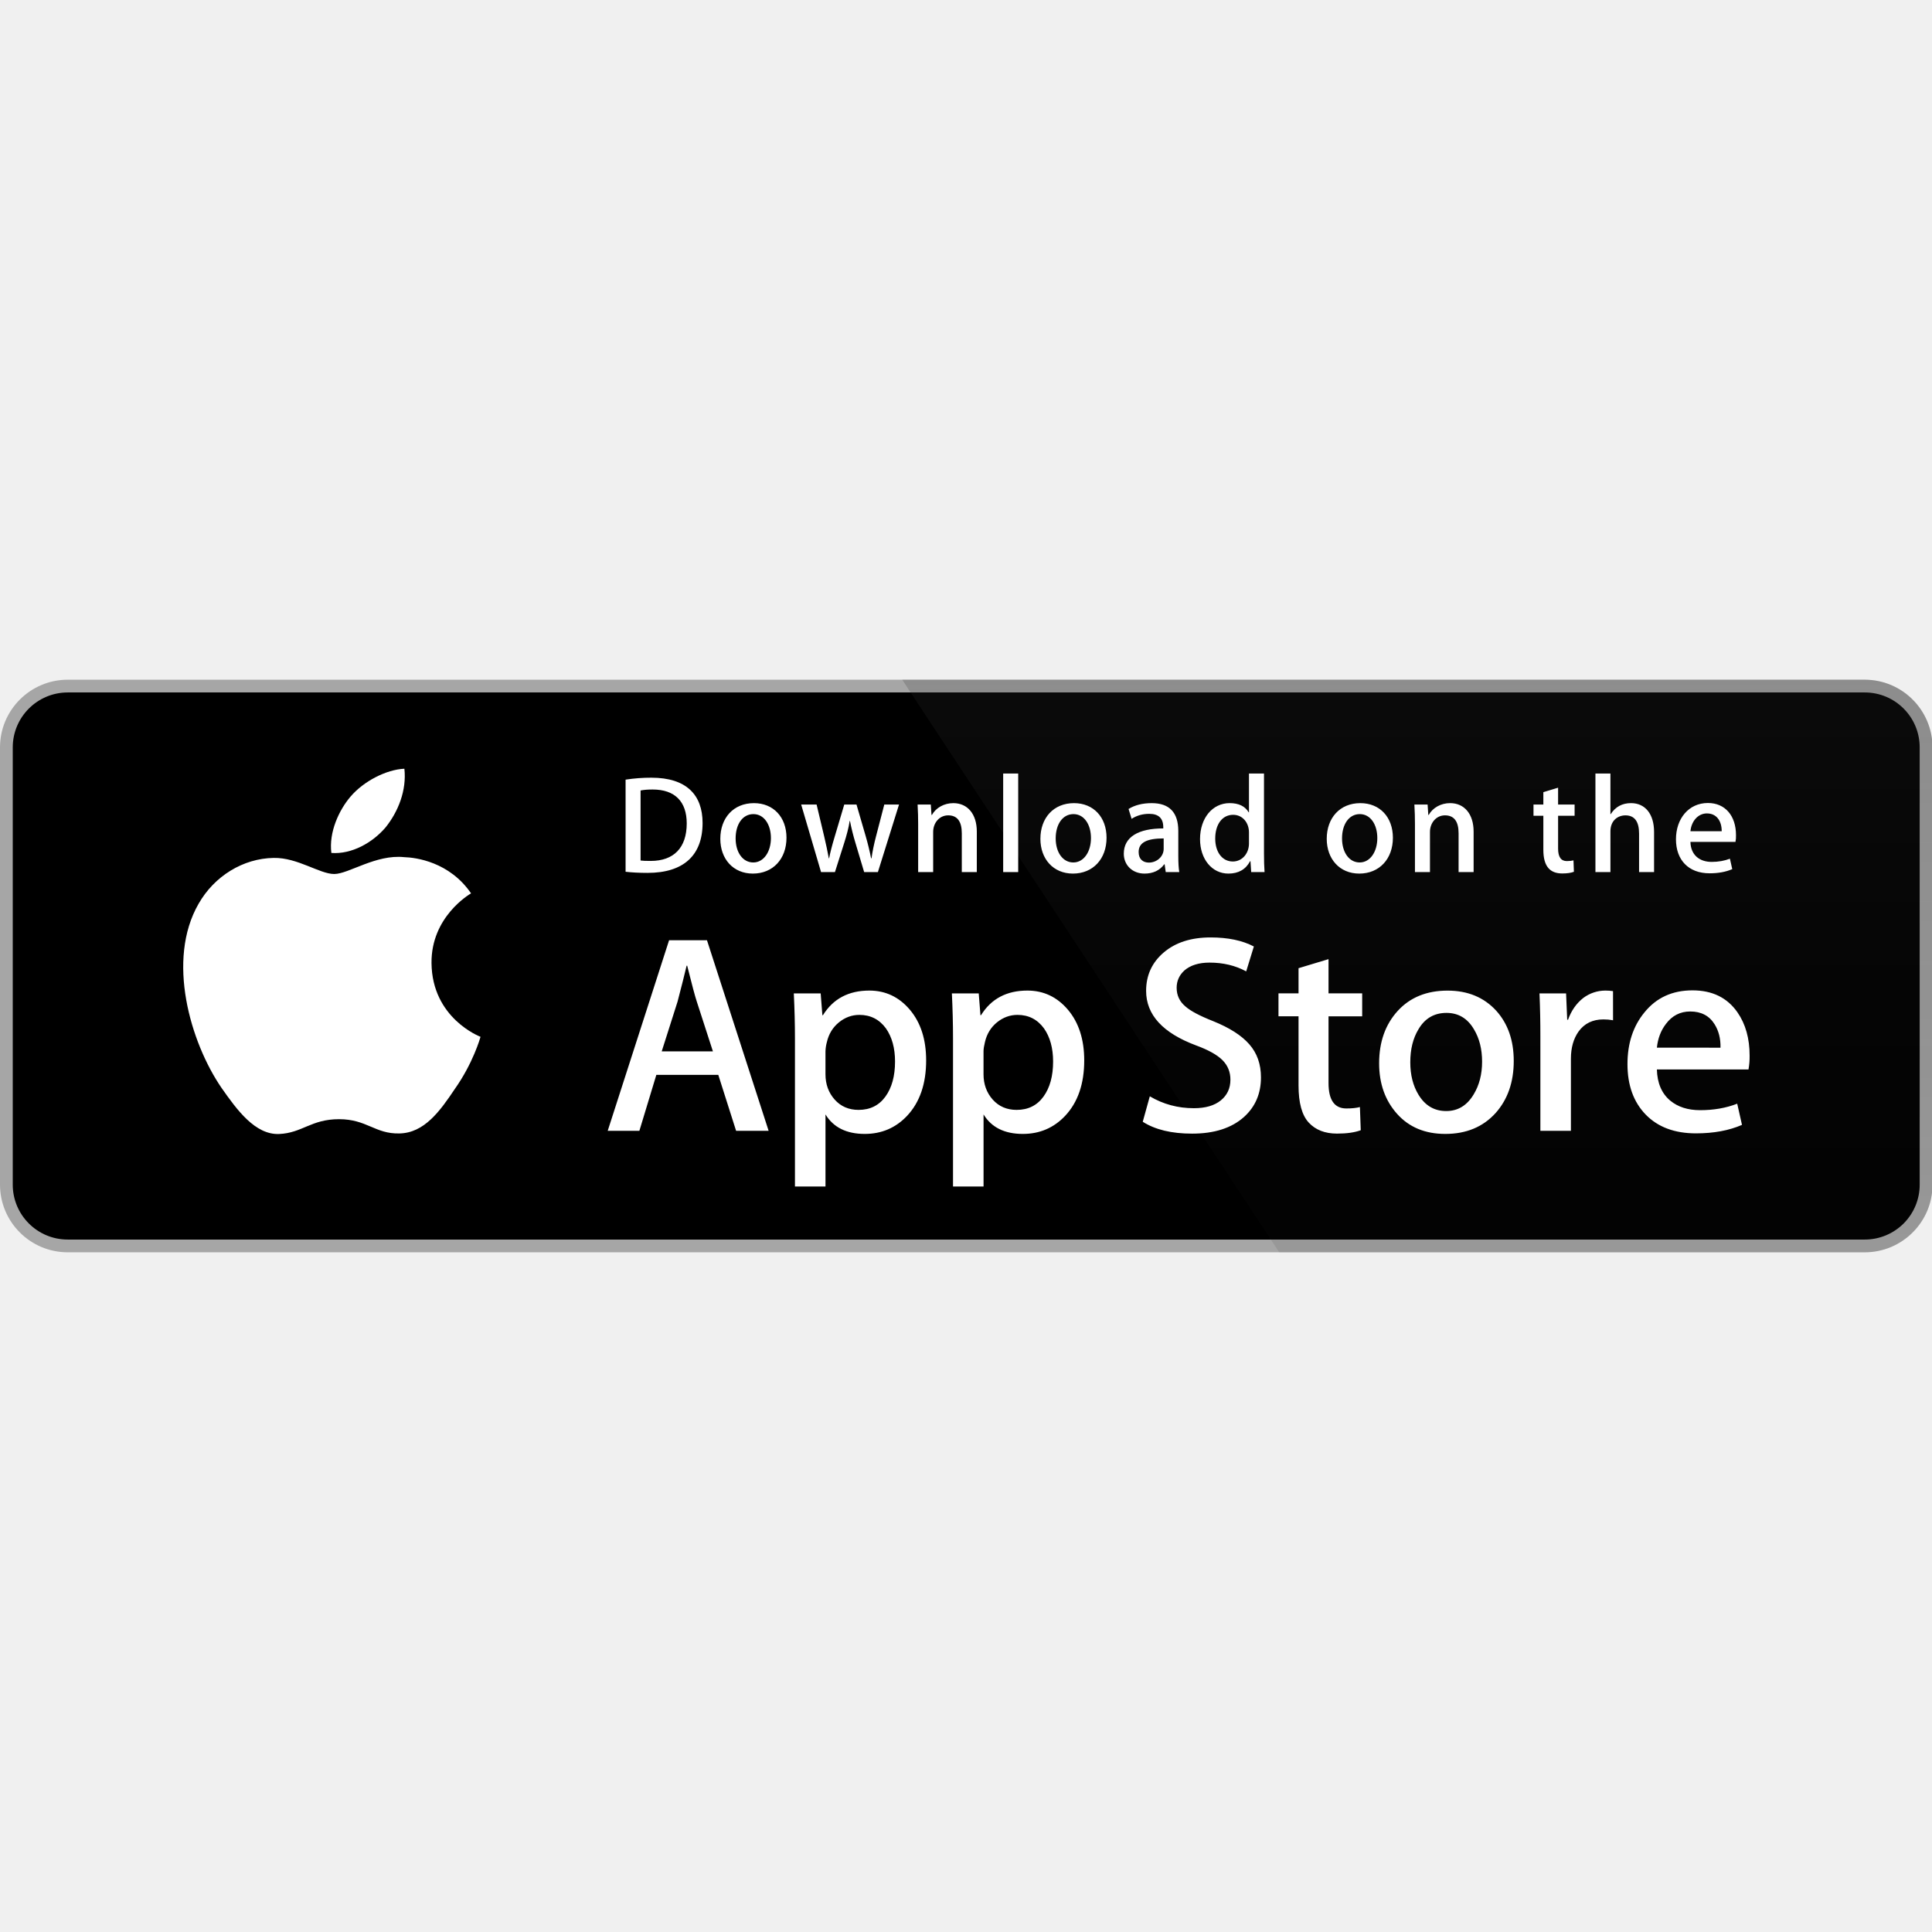
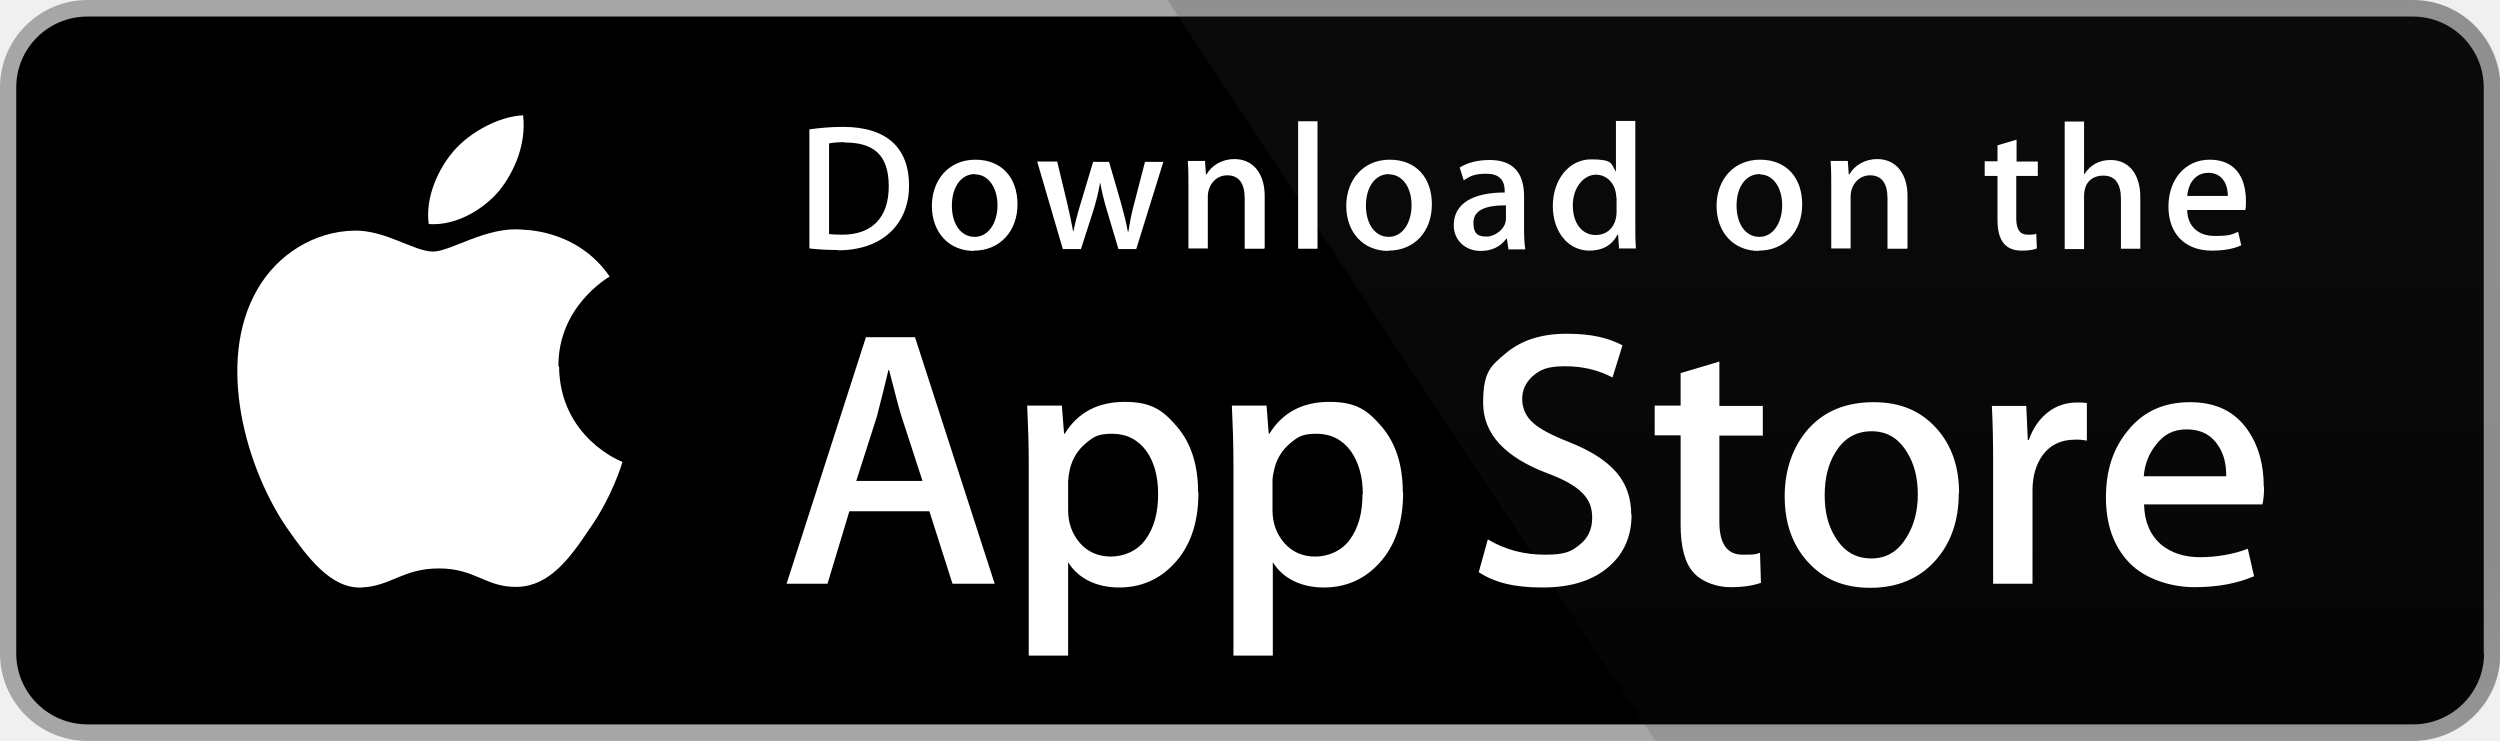
- <svg xmlns="http://www.w3.org/2000/svg" width="800px" height="800px" viewBox="0 -189.93 539.856 539.856">
-   <g transform="scale(4.00216 4.0011)">
-     <path fill="#FFF" d="M134.032 35.268a3.83 3.83 0 0 1-3.834 3.83H4.729a3.835 3.835 0 0 1-3.839-3.83V4.725A3.84 3.84 0 0 1 4.729.89h125.468a3.834 3.834 0 0 1 3.834 3.835l.001 30.543z" />
-     <path fill="#A6A6A6" d="M130.198 39.989H4.729A4.73 4.73 0 0 1 0 35.268V4.726A4.733 4.733 0 0 1 4.729 0h125.468a4.735 4.735 0 0 1 4.729 4.726v30.542c.002 2.604-2.123 4.721-4.728 4.721z" />
-     <path d="M134.032 35.268a3.83 3.83 0 0 1-3.834 3.83H4.729a3.835 3.835 0 0 1-3.839-3.83V4.725A3.84 3.84 0 0 1 4.729.89h125.468a3.834 3.834 0 0 1 3.834 3.835l.001 30.543z" />
-     <path fill="#FFF" d="M30.128 19.784c-.029-3.223 2.639-4.791 2.761-4.864-1.511-2.203-3.853-2.504-4.676-2.528-1.967-.207-3.875 1.177-4.877 1.177-1.022 0-2.565-1.157-4.228-1.123-2.14.033-4.142 1.272-5.24 3.196-2.266 3.923-.576 9.688 1.595 12.859 1.086 1.554 2.355 3.287 4.016 3.226 1.625-.066 2.232-1.035 4.193-1.035 1.943 0 2.513 1.035 4.207.996 1.744-.027 2.842-1.56 3.89-3.127 1.255-1.779 1.759-3.533 1.779-3.623-.04-.014-3.386-1.292-3.42-5.154zM26.928 10.306c.874-1.093 1.472-2.58 1.306-4.089-1.265.056-2.847.875-3.758 1.944-.806.942-1.526 2.486-1.34 3.938 1.421.106 2.88-.717 3.792-1.793z" />
-     <linearGradient id="a" gradientUnits="userSpaceOnUse" x1="-23.235" y1="97.431" x2="-23.235" y2="61.386" gradientTransform="matrix(4.0022 0 0 4.0011 191.95 -349.736)">
+ <svg xmlns="http://www.w3.org/2000/svg" id="Capa_1" version="1.1" viewBox="0 0 800 237.1">
+   <defs>
+     <style>
+       .st0 {
+         fill: #fff;
+       }
+ 
+       .st1 {
+         fill: #a6a6a6;
+       }
+ 
+       .st2 {
+         fill: url(#Degradado_sin_nombre);
+       }
+     </style>
+     <linearGradient id="Degradado_sin_nombre" data-name="Degradado sin nombre" x1="-213.9" y1="988.9" x2="-213.9" y2="1024.9" gradientTransform="translate(5662.8 23696.5) scale(23.7 -23.7)" gradientUnits="userSpaceOnUse">
      <stop offset="0" stop-color="#1a1a1a" stop-opacity=".1" />
-       <stop offset=".123" stop-color="#212121" stop-opacity=".151" />
-       <stop offset=".308" stop-color="#353535" stop-opacity=".227" />
-       <stop offset=".532" stop-color="#575757" stop-opacity=".318" />
-       <stop offset=".783" stop-color="#858585" stop-opacity=".421" />
-       <stop offset="1" stop-color="#b3b3b3" stop-opacity=".51" />
+       <stop offset=".1" stop-color="#212121" stop-opacity=".2" />
+       <stop offset=".3" stop-color="#353535" stop-opacity=".2" />
+       <stop offset=".5" stop-color="#575757" stop-opacity=".3" />
+       <stop offset=".8" stop-color="#858585" stop-opacity=".4" />
+       <stop offset="1" stop-color="#b3b3b3" stop-opacity=".5" />
    </linearGradient>
-     <path fill="url(#a)" d="M130.198 0H62.993l26.323 39.989h40.882a4.733 4.733 0 0 0 4.729-4.724V4.726A4.734 4.734 0 0 0 130.198 0z" />
-     <g fill="#FFF">
-       <path d="M53.665 31.504h-2.271l-1.244-3.909h-4.324l-1.185 3.909H42.43l4.285-13.308h2.646l4.304 13.308zm-3.89-5.549L48.65 22.48c-.119-.355-.343-1.191-.671-2.507h-.04c-.132.566-.343 1.402-.632 2.507l-1.106 3.475h3.574zM64.663 26.588c0 1.632-.443 2.922-1.33 3.869-.794.843-1.781 1.264-2.958 1.264-1.271 0-2.185-.453-2.74-1.361v5.035h-2.132V25.062c0-1.025-.027-2.076-.079-3.154h1.875l.119 1.521h.04c.711-1.146 1.79-1.719 3.238-1.719 1.132 0 2.077.447 2.833 1.342.755.897 1.134 2.075 1.134 3.536zm-2.172.078c0-.934-.21-1.704-.632-2.311-.461-.631-1.08-.947-1.856-.947-.526 0-1.004.176-1.431.523-.428.35-.708.807-.839 1.373a2.784 2.784 0 0 0-.099.649v1.601c0 .697.214 1.286.642 1.768.428.48.984.721 1.668.721.803 0 1.428-.311 1.875-.928.448-.619.672-1.435.672-2.449zM75.7 26.588c0 1.632-.443 2.922-1.33 3.869-.795.843-1.781 1.264-2.959 1.264-1.271 0-2.185-.453-2.74-1.361v5.035h-2.132V25.062c0-1.025-.027-2.076-.079-3.154h1.875l.119 1.521h.04c.71-1.146 1.789-1.719 3.238-1.719 1.131 0 2.076.447 2.834 1.342.754.897 1.134 2.075 1.134 3.536zm-2.173.078c0-.934-.211-1.704-.633-2.311-.461-.631-1.078-.947-1.854-.947-.526 0-1.004.176-1.433.523-.428.35-.707.807-.838 1.373-.065.264-.1.479-.1.649v1.601c0 .697.215 1.286.641 1.768.428.479.984.721 1.67.721.804 0 1.429-.311 1.875-.928.448-.619.672-1.435.672-2.449zM88.04 27.771c0 1.133-.396 2.054-1.183 2.765-.866.776-2.075 1.165-3.625 1.165-1.432 0-2.58-.276-3.446-.829l.493-1.777c.935.554 1.962.83 3.08.83.804 0 1.429-.182 1.875-.543.447-.362.673-.846.673-1.45 0-.541-.187-.994-.554-1.363-.369-.368-.979-.711-1.836-1.026-2.33-.869-3.496-2.14-3.496-3.812 0-1.092.412-1.986 1.234-2.685.822-.698 1.912-1.047 3.268-1.047 1.211 0 2.22.211 3.021.632l-.535 1.738c-.754-.408-1.605-.612-2.557-.612-.752 0-1.342.185-1.764.553-.355.329-.535.73-.535 1.206 0 .525.205.961.613 1.303.354.315 1 .658 1.934 1.026 1.146.462 1.988 1 2.527 1.618.543.618.813 1.389.813 2.308zM95.107 23.508h-2.35v4.659c0 1.185.414 1.776 1.244 1.776.381 0 .697-.032.947-.099l.059 1.619c-.42.157-.973.236-1.658.236-.842 0-1.5-.257-1.975-.771-.473-.514-.711-1.375-.711-2.587v-4.837h-1.4v-1.6h1.4v-1.757l2.094-.632v2.389h2.35v1.604zM105.689 26.627c0 1.475-.422 2.686-1.264 3.633-.881.975-2.053 1.461-3.514 1.461-1.41 0-2.531-.467-3.367-1.4-.836-.935-1.254-2.113-1.254-3.534 0-1.487.432-2.705 1.293-3.652.863-.948 2.025-1.422 3.486-1.422 1.408 0 2.539.468 3.395 1.402.818.906 1.225 2.076 1.225 3.512zm-2.21.049c0-.879-.19-1.633-.571-2.264-.447-.762-1.087-1.143-1.916-1.143-.854 0-1.509.381-1.955 1.143-.382.631-.572 1.398-.572 2.304 0 .88.19 1.636.572 2.265.461.762 1.104 1.143 1.937 1.143.815 0 1.454-.389 1.916-1.162.392-.646.589-1.405.589-2.286zM112.622 23.783a3.71 3.71 0 0 0-.672-.059c-.75 0-1.33.282-1.738.85-.354.5-.532 1.132-.532 1.895v5.035h-2.132V24.93a67.43 67.43 0 0 0-.062-3.021h1.857l.078 1.836h.059c.226-.631.58-1.14 1.066-1.521a2.578 2.578 0 0 1 1.541-.514c.197 0 .375.014.533.039l.002 2.034zM122.157 26.252a5 5 0 0 1-.078.967h-6.396c.024.948.334 1.674.928 2.174.539.446 1.236.67 2.092.67.947 0 1.811-.15 2.588-.453l.334 1.479c-.908.396-1.98.593-3.217.593-1.488 0-2.656-.438-3.506-1.312-.848-.875-1.273-2.051-1.273-3.524 0-1.446.395-2.651 1.186-3.612.828-1.026 1.947-1.539 3.355-1.539 1.383 0 2.43.513 3.141 1.539.563.813.846 1.821.846 3.018zm-2.033-.553c.015-.633-.125-1.178-.414-1.639-.369-.594-.937-.89-1.698-.89-.697 0-1.265.289-1.697.869-.355.461-.566 1.015-.631 1.658l4.44.002z" />
-     </g>
-     <g fill="#FFF">
-       <path d="M45.211 13.491c-.593 0-1.106-.029-1.533-.078V6.979a11.606 11.606 0 0 1 1.805-.136c2.445 0 3.571 1.203 3.571 3.164 0 2.262-1.33 3.484-3.843 3.484zm.358-5.823c-.33 0-.611.02-.844.068v4.891c.126.02.368.029.708.029 1.602 0 2.514-.912 2.514-2.62 0-1.523-.825-2.368-2.378-2.368zM52.563 13.54c-1.378 0-2.271-1.029-2.271-2.426 0-1.456.912-2.494 2.349-2.494 1.358 0 2.271.98 2.271 2.417 0 1.474-.941 2.503-2.349 2.503zm.04-4.154c-.757 0-1.242.708-1.242 1.698 0 .971.495 1.679 1.232 1.679s1.232-.757 1.232-1.699c0-.96-.485-1.678-1.222-1.678zM62.77 8.717l-1.475 4.716h-.961l-.611-2.048a15.53 15.53 0 0 1-.379-1.523h-.02c-.077.514-.223 1.029-.378 1.523l-.65 2.048h-.971l-1.388-4.716h1.077l.534 2.242c.126.534.232 1.038.32 1.514h.02c.077-.397.203-.893.388-1.504l.67-2.251h.854l.641 2.203c.155.534.281 1.058.379 1.553h.028c.068-.485.175-1 .32-1.553l.573-2.203 1.029-.001zM68.2 13.433h-1.048v-2.708c0-.834-.32-1.252-.951-1.252-.621 0-1.048.534-1.048 1.155v2.805h-1.048v-3.368c0-.417-.01-.864-.039-1.349h.922l.049.728h.029c.282-.504.854-.824 1.495-.824.99 0 1.64.757 1.64 1.989l-.001 2.824zM71.09 13.433h-1.049v-6.88h1.049v6.88zM74.911 13.54c-1.377 0-2.271-1.029-2.271-2.426 0-1.456.912-2.494 2.348-2.494 1.359 0 2.271.98 2.271 2.417.001 1.474-.941 2.503-2.348 2.503zm.039-4.154c-.757 0-1.242.708-1.242 1.698 0 .971.496 1.679 1.231 1.679.738 0 1.232-.757 1.232-1.699.001-.96-.483-1.678-1.221-1.678zM81.391 13.433l-.076-.543h-.028c-.32.437-.787.65-1.379.65-.845 0-1.445-.592-1.445-1.388 0-1.164 1.009-1.766 2.756-1.766v-.087c0-.621-.329-.932-.979-.932-.465 0-.873.117-1.232.35l-.213-.689c.436-.272.98-.408 1.619-.408 1.232 0 1.854.65 1.854 1.951v1.737c0 .476.021.845.068 1.126l-.945-.001zm-.144-2.349c-1.164 0-1.748.282-1.748.951 0 .495.301.737.719.737.533 0 1.029-.407 1.029-.96v-.728zM87.357 13.433l-.049-.757h-.029c-.301.572-.807.864-1.514.864-1.137 0-1.979-1-1.979-2.407 0-1.475.873-2.514 2.065-2.514.631 0 1.078.213 1.33.641h.021V6.553h1.049v5.609c0 .456.011.883.039 1.271h-.933zm-.155-2.775c0-.66-.437-1.223-1.104-1.223-.777 0-1.252.689-1.252 1.659 0 .951.493 1.602 1.231 1.602.659 0 1.125-.573 1.125-1.252v-.786zM94.902 13.54c-1.377 0-2.27-1.029-2.27-2.426 0-1.456.912-2.494 2.348-2.494 1.359 0 2.271.98 2.271 2.417.001 1.474-.94 2.503-2.349 2.503zm.039-4.154c-.756 0-1.241.708-1.241 1.698 0 .971.495 1.679 1.231 1.679.738 0 1.232-.757 1.232-1.699.002-.96-.483-1.678-1.222-1.678zM102.887 13.433h-1.049v-2.708c0-.834-.32-1.252-.951-1.252-.621 0-1.047.534-1.047 1.155v2.805h-1.049v-3.368c0-.417-.01-.864-.039-1.349h.922l.049.728h.029c.281-.504.854-.825 1.494-.825.99 0 1.641.757 1.641 1.989v2.825zM109.938 9.503h-1.153v2.29c0 .583.202.874.61.874.185 0 .34-.02.465-.049l.029.796c-.203.078-.475.117-.813.117-.826 0-1.32-.456-1.32-1.65V9.503h-.688v-.786h.688v-.864l1.029-.311v1.174h1.153v.787zM115.486 13.433h-1.047v-2.688c0-.844-.319-1.271-.951-1.271-.543 0-1.049.369-1.049 1.116v2.843h-1.047v-6.88h1.047v2.833h.021c.33-.514.808-.767 1.418-.767.998 0 1.608.776 1.608 2.009v2.805zM121.17 11.327h-3.145c.02.893.611 1.397 1.486 1.397.465 0 .893-.078 1.271-.223l.163.728c-.446.194-.971.291-1.582.291-1.475 0-2.348-.932-2.348-2.377 0-1.446.894-2.533 2.23-2.533 1.205 0 1.961.893 1.961 2.242a2.02 2.02 0 0 1-.036.475zm-.961-.747c0-.728-.367-1.242-1.037-1.242-.602 0-1.078.524-1.146 1.242h2.183z" />
-     </g>
-   </g>
+   </defs>
+   <path class="st0" d="M794.9,209.1c0,12.5-10.2,22.7-22.7,22.7s0,0,0,0H28c-12.6,0-22.8-10.2-22.8-22.7V28c0-12.6,10.2-22.7,22.8-22.7h744.1c12.6,0,22.7,10.2,22.7,22.7h0s0,181.1,0,181.1h0Z" />
+   <path class="st1" d="M772.2,237.1H28c-15.5,0-28-12.5-28-28V28C0,12.5,12.6,0,28,0h744.1c15.5,0,28,12.6,28,28v181.1c0,15.4-12.6,28-28,28h0Z" />
+   <path d="M794.9,209.1c0,12.5-10.2,22.7-22.7,22.7s0,0,0,0H28c-12.6,0-22.8-10.2-22.8-22.7V28c0-12.6,10.2-22.7,22.8-22.7h744.1c12.6,0,22.7,10.2,22.7,22.7h0s0,181.1,0,181.1h0Z" />
+   <path class="st0" d="M178.7,117.3c-.2-19.1,15.7-28.4,16.4-28.8-9-13.1-22.9-14.8-27.7-15-11.7-1.2-23,7-28.9,7s-15.2-6.9-25.1-6.7c-12.7.2-24.6,7.5-31.1,18.9-13.4,23.3-3.4,57.4,9.5,76.2,6.4,9.2,14,19.5,23.8,19.1,9.6-.4,13.2-6.1,24.9-6.1s14.9,6.1,25,5.9c10.3-.2,16.9-9.2,23.1-18.5,7.4-10.5,10.4-20.9,10.6-21.5-.2,0-20.1-7.7-20.3-30.6h0ZM159.7,61.1c5.2-6.5,8.7-15.3,7.7-24.2-7.5.3-16.9,5.2-22.3,11.5-4.8,5.6-9.1,14.7-7.9,23.3,8.4.6,17.1-4.3,22.5-10.6Z" />
+   <path class="st2" d="M772.2,0h-398.6l156.1,237.1h242.5c15.5,0,28-12.5,28-28V28c0-15.5-12.6-28-28-28Z" />
+   <path class="st0" d="M318.3,186.8h-13.5l-7.4-23.2h-25.6l-7,23.2h-13.1l25.4-78.9h15.7l25.5,78.9h0ZM295.2,153.9l-6.7-20.6c-.7-2.1-2-7.1-4-14.9h-.2c-.8,3.4-2,8.3-3.7,14.9l-6.6,20.6h21.2ZM383.5,157.6c0,9.7-2.6,17.3-7.9,22.9-4.7,5-10.6,7.5-17.5,7.5s-13-2.7-16.3-8.1v29.9h-12.6v-61.3c0-6.1-.2-12.3-.5-18.7h11.1l.7,9h.2c4.2-6.8,10.6-10.2,19.2-10.2s12.3,2.7,16.8,8c4.5,5.3,6.7,12.3,6.7,21h0ZM370.6,158.1c0-5.5-1.2-10.1-3.7-13.7-2.7-3.7-6.4-5.6-11-5.6s-6,1-8.5,3.1c-2.5,2.1-4.2,4.8-5,8.1-.3,1.3-.5,2.5-.6,3.8v9.5c0,4.1,1.3,7.6,3.8,10.5,2.5,2.8,5.8,4.3,9.9,4.3s8.5-1.8,11.1-5.5c2.7-3.7,4-8.5,4-14.5ZM449,157.6c0,9.7-2.6,17.3-7.9,22.9-4.7,5-10.6,7.5-17.5,7.5s-13-2.7-16.3-8.1v29.9h-12.6v-61.3c0-6.1-.2-12.3-.5-18.7h11.1l.7,9h.2c4.2-6.8,10.6-10.2,19.2-10.2s12.3,2.7,16.8,8c4.5,5.3,6.7,12.3,6.7,21h0ZM436.1,158.1c0-5.5-1.3-10.1-3.8-13.7-2.7-3.7-6.4-5.6-11-5.6s-6,1-8.5,3.1c-2.5,2.1-4.2,4.8-5,8.1-.4,1.6-.6,2.8-.6,3.8v9.5c0,4.1,1.3,7.6,3.8,10.5,2.5,2.8,5.8,4.3,9.9,4.3s8.5-1.8,11.1-5.5c2.7-3.7,4-8.5,4-14.5ZM522.1,164.7c0,6.7-2.3,12.2-7,16.4-5.1,4.6-12.3,6.9-21.5,6.9s-15.3-1.6-20.4-4.9l2.9-10.5c5.5,3.3,11.6,4.9,18.3,4.9s8.5-1.1,11.1-3.2c2.7-2.1,4-5,4-8.6s-1.1-5.9-3.3-8.1c-2.2-2.2-5.8-4.2-10.9-6.1-13.8-5.2-20.7-12.7-20.7-22.6s2.4-11.8,7.3-15.9c4.9-4.1,11.3-6.2,19.4-6.2s13.2,1.3,17.9,3.7l-3.2,10.3c-4.5-2.4-9.5-3.6-15.2-3.6s-8,1.1-10.5,3.3c-2.1,2-3.2,4.3-3.2,7.2s1.2,5.7,3.6,7.7c2.1,1.9,5.9,3.9,11.5,6.1,6.8,2.7,11.8,5.9,15,9.6,3.2,3.7,4.8,8.2,4.8,13.7h0ZM564.1,139.4h-13.9v27.6c0,7,2.5,10.5,7.4,10.5s4.1-.2,5.6-.6l.3,9.6c-2.5.9-5.8,1.4-9.8,1.4s-8.9-1.5-11.7-4.6c-2.8-3-4.2-8.2-4.2-15.3v-28.7h-8.3v-9.5h8.3v-10.4l12.4-3.7v14.2h13.9v9.5h0ZM626.8,157.9c0,8.7-2.5,15.9-7.5,21.5-5.2,5.8-12.2,8.7-20.8,8.7s-15-2.8-20-8.3c-5-5.5-7.4-12.5-7.4-21s2.6-16,7.7-21.7c5.1-5.6,12-8.4,20.7-8.4s15.1,2.8,20.1,8.3c4.9,5.4,7.3,12.3,7.3,20.8h0ZM613.7,158.2c0-5.2-1.1-9.7-3.4-13.4-2.7-4.5-6.4-6.8-11.4-6.8s-8.9,2.3-11.6,6.8c-2.3,3.7-3.4,8.3-3.4,13.7s1.1,9.7,3.4,13.4c2.7,4.5,6.5,6.8,11.5,6.8s8.6-2.3,11.4-6.9c2.3-3.8,3.5-8.3,3.5-13.6h0ZM667.9,141c-1.3-.2-2.6-.4-4-.3-4.4,0-7.9,1.7-10.3,5-2.1,3-3.2,6.7-3.2,11.2v29.9h-12.6v-39c0-6-.1-11.9-.4-17.9h11l.5,10.9h.3c1.3-3.7,3.4-6.8,6.3-9,2.6-2,5.8-3,9.1-3,1.2,0,2.2,0,3.2.2v12.1s0,0,0,0ZM724.5,155.7c0,1.9-.1,3.8-.5,5.7h-37.9c.1,5.6,2,9.9,5.5,12.9,3.2,2.6,7.3,4,12.4,4s10.7-.9,15.3-2.7l2,8.8c-5.4,2.3-11.7,3.5-19.1,3.5s-15.8-2.6-20.8-7.8c-5-5.2-7.5-12.2-7.5-20.9s2.3-15.7,7-21.4c4.9-6.1,11.5-9.1,19.9-9.1s14.4,3,18.6,9.1c3.3,4.8,5,10.8,5,17.9h0ZM712.4,152.4c0-3.8-.7-7-2.5-9.7-2.2-3.5-5.6-5.3-10.1-5.3s-7.5,1.7-10.1,5.2c-2.1,2.7-3.4,6-3.7,9.8h26.3s0,0,0,0Z" />
+   <path class="st0" d="M268.1,80c-3.5,0-6.6-.2-9.1-.5v-38.1c3.5-.5,7.1-.8,10.7-.8,14.5,0,21.2,7.1,21.2,18.8s-7.9,20.7-22.8,20.7ZM270.3,45.5c-2,0-3.6.1-5,.4v29c.7.1,2.2.2,4.2.2,9.5,0,14.9-5.4,14.9-15.5s-4.9-14-14.1-14ZM311.7,80.3c-8.2,0-13.5-6.1-13.5-14.4s5.4-14.8,13.9-14.8,13.5,5.8,13.5,14.3-5.6,14.8-13.9,14.8ZM312,55.7c-4.5,0-7.4,4.2-7.4,10.1s2.9,10,7.3,10,7.3-4.5,7.3-10.1-2.9-9.9-7.2-9.9h0ZM372.3,51.7l-8.7,28h-5.7l-3.6-12.1c-.9-3-1.7-6-2.2-9h-.1c-.5,3-1.3,6.1-2.2,9l-3.9,12.1h-5.8l-8.2-28h6.4l3.2,13.3c.7,3.2,1.4,6.2,1.9,9h.1c.5-2.4,1.2-5.3,2.3-8.9l4-13.3h5.1l3.8,13.1c.9,3.2,1.7,6.3,2.2,9.2h.2c.4-2.9,1-5.9,1.9-9.2l3.4-13.1h6.1ZM404.5,79.6h-6.2v-16.1c0-4.9-1.9-7.4-5.6-7.4s-6.2,3.2-6.2,6.8v16.6h-6.2v-20c0-2.5,0-5.1-.2-8h5.5l.3,4.3h.2c1.7-3,5.1-4.9,8.9-4.9,5.9,0,9.7,4.5,9.7,11.8v16.7s0,0,0,0ZM421.6,79.6h-6.2v-40.8h6.2v40.8ZM444.3,80.3c-8.2,0-13.5-6.1-13.5-14.4s5.4-14.8,13.9-14.8,13.5,5.8,13.5,14.3c0,8.7-5.6,14.8-13.9,14.8ZM444.5,55.7c-4.5,0-7.4,4.2-7.4,10.1s2.9,10,7.3,10,7.3-4.5,7.3-10.1c0-5.7-2.9-9.9-7.2-9.9h0ZM482.7,79.6l-.5-3.2h-.2c-1.9,2.6-4.7,3.9-8.2,3.9-5,0-8.6-3.5-8.6-8.2,0-6.9,6-10.5,16.3-10.5v-.5c0-3.7-2-5.5-5.8-5.5s-5.2.7-7.3,2.1l-1.3-4.1c2.6-1.6,5.8-2.4,9.6-2.4,7.3,0,11,3.9,11,11.6v10.3c0,2.8.1,5,.4,6.7h-5.6s0,0,0,0ZM481.9,65.7c-6.9,0-10.4,1.7-10.4,5.6s1.8,4.4,4.3,4.4,6.1-2.4,6.1-5.7v-4.3ZM518.1,79.6l-.3-4.5h-.2c-1.8,3.4-4.8,5.1-9,5.1-6.7,0-11.7-5.9-11.7-14.3s5.2-14.9,12.2-14.9,6.4,1.3,7.9,3.8h.1v-16.1h6.2v33.3c0,2.7,0,5.2.2,7.5h-5.5ZM517.2,63.2c0-3.9-2.6-7.3-6.5-7.3s-7.4,4.1-7.4,9.8,2.9,9.5,7.3,9.5,6.7-3.4,6.7-7.4v-4.7h0ZM562.8,80.3c-8.2,0-13.5-6.1-13.5-14.4s5.4-14.8,13.9-14.8,13.5,5.8,13.5,14.3c0,8.7-5.6,14.8-13.9,14.8h0ZM563.1,55.7c-4.5,0-7.4,4.2-7.4,10.1s2.9,10,7.3,10,7.3-4.5,7.3-10.1c0-5.7-2.9-9.9-7.2-9.9h0ZM610.2,79.6h-6.2v-16.1c0-4.9-1.9-7.4-5.6-7.4s-6.2,3.2-6.2,6.8v16.6h-6.2v-20c0-2.5,0-5.1-.2-8h5.5l.3,4.3h.2c1.7-3,5.1-4.9,8.9-4.9,5.9,0,9.7,4.5,9.7,11.8v16.7ZM652,56.3h-6.8v13.6c0,3.5,1.2,5.2,3.6,5.2s2-.1,2.8-.3l.2,4.7c-1.2.5-2.8.7-4.8.7-4.9,0-7.8-2.7-7.8-9.8v-14.1h-4.1v-4.7h4.1v-5.1l6.1-1.8v7h6.8v4.7h0ZM684.9,79.6h-6.2v-15.9c0-5-1.9-7.5-5.6-7.5s-6.2,2.2-6.2,6.6v16.9h-6.2v-40.8h6.2v16.8h.1c2-3,4.8-4.5,8.4-4.5,5.9,0,9.5,4.6,9.5,11.9v16.6h0ZM718.6,67.2h-18.7c.1,5.3,3.6,8.3,8.8,8.3s5.3-.5,7.5-1.3l1,4.3c-2.6,1.2-5.8,1.7-9.4,1.7-8.7,0-13.9-5.5-13.9-14.1s5.3-15,13.2-15,11.6,5.3,11.6,13.3c0,.9,0,1.9-.2,2.8h0ZM712.9,62.7c0-4.3-2.2-7.4-6.2-7.4s-6.4,3.1-6.8,7.4h12.9Z" />
</svg>
